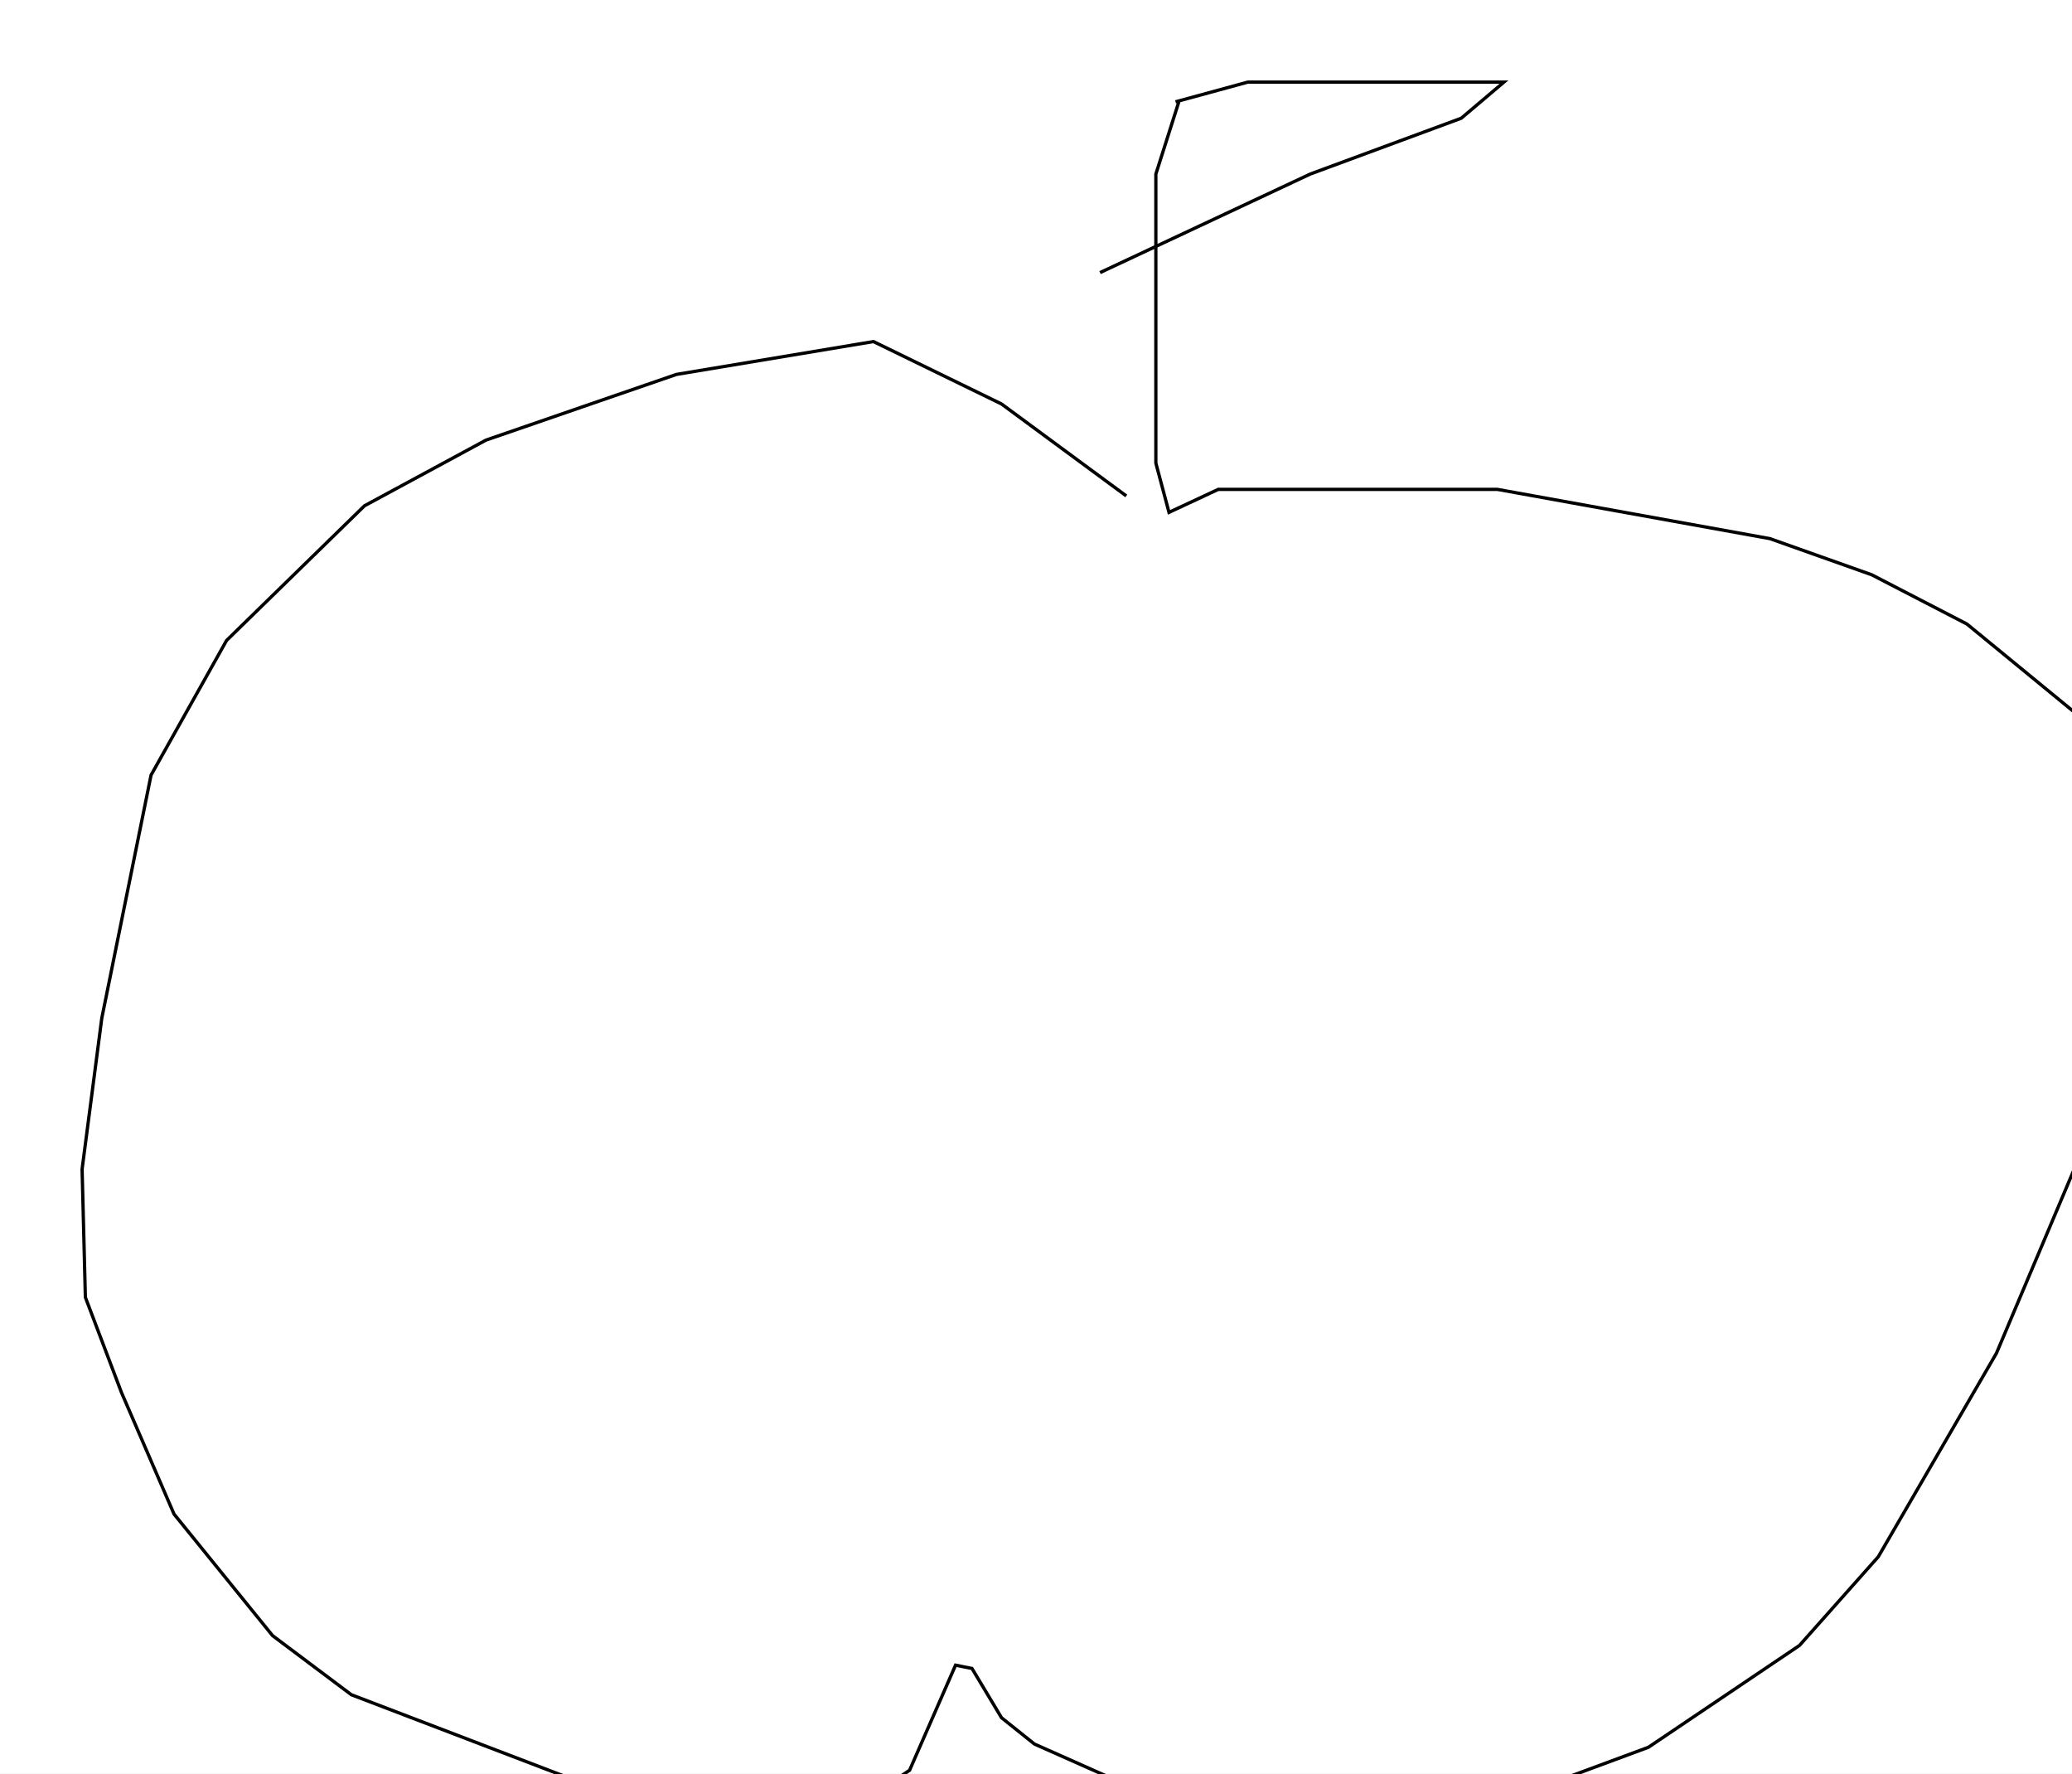
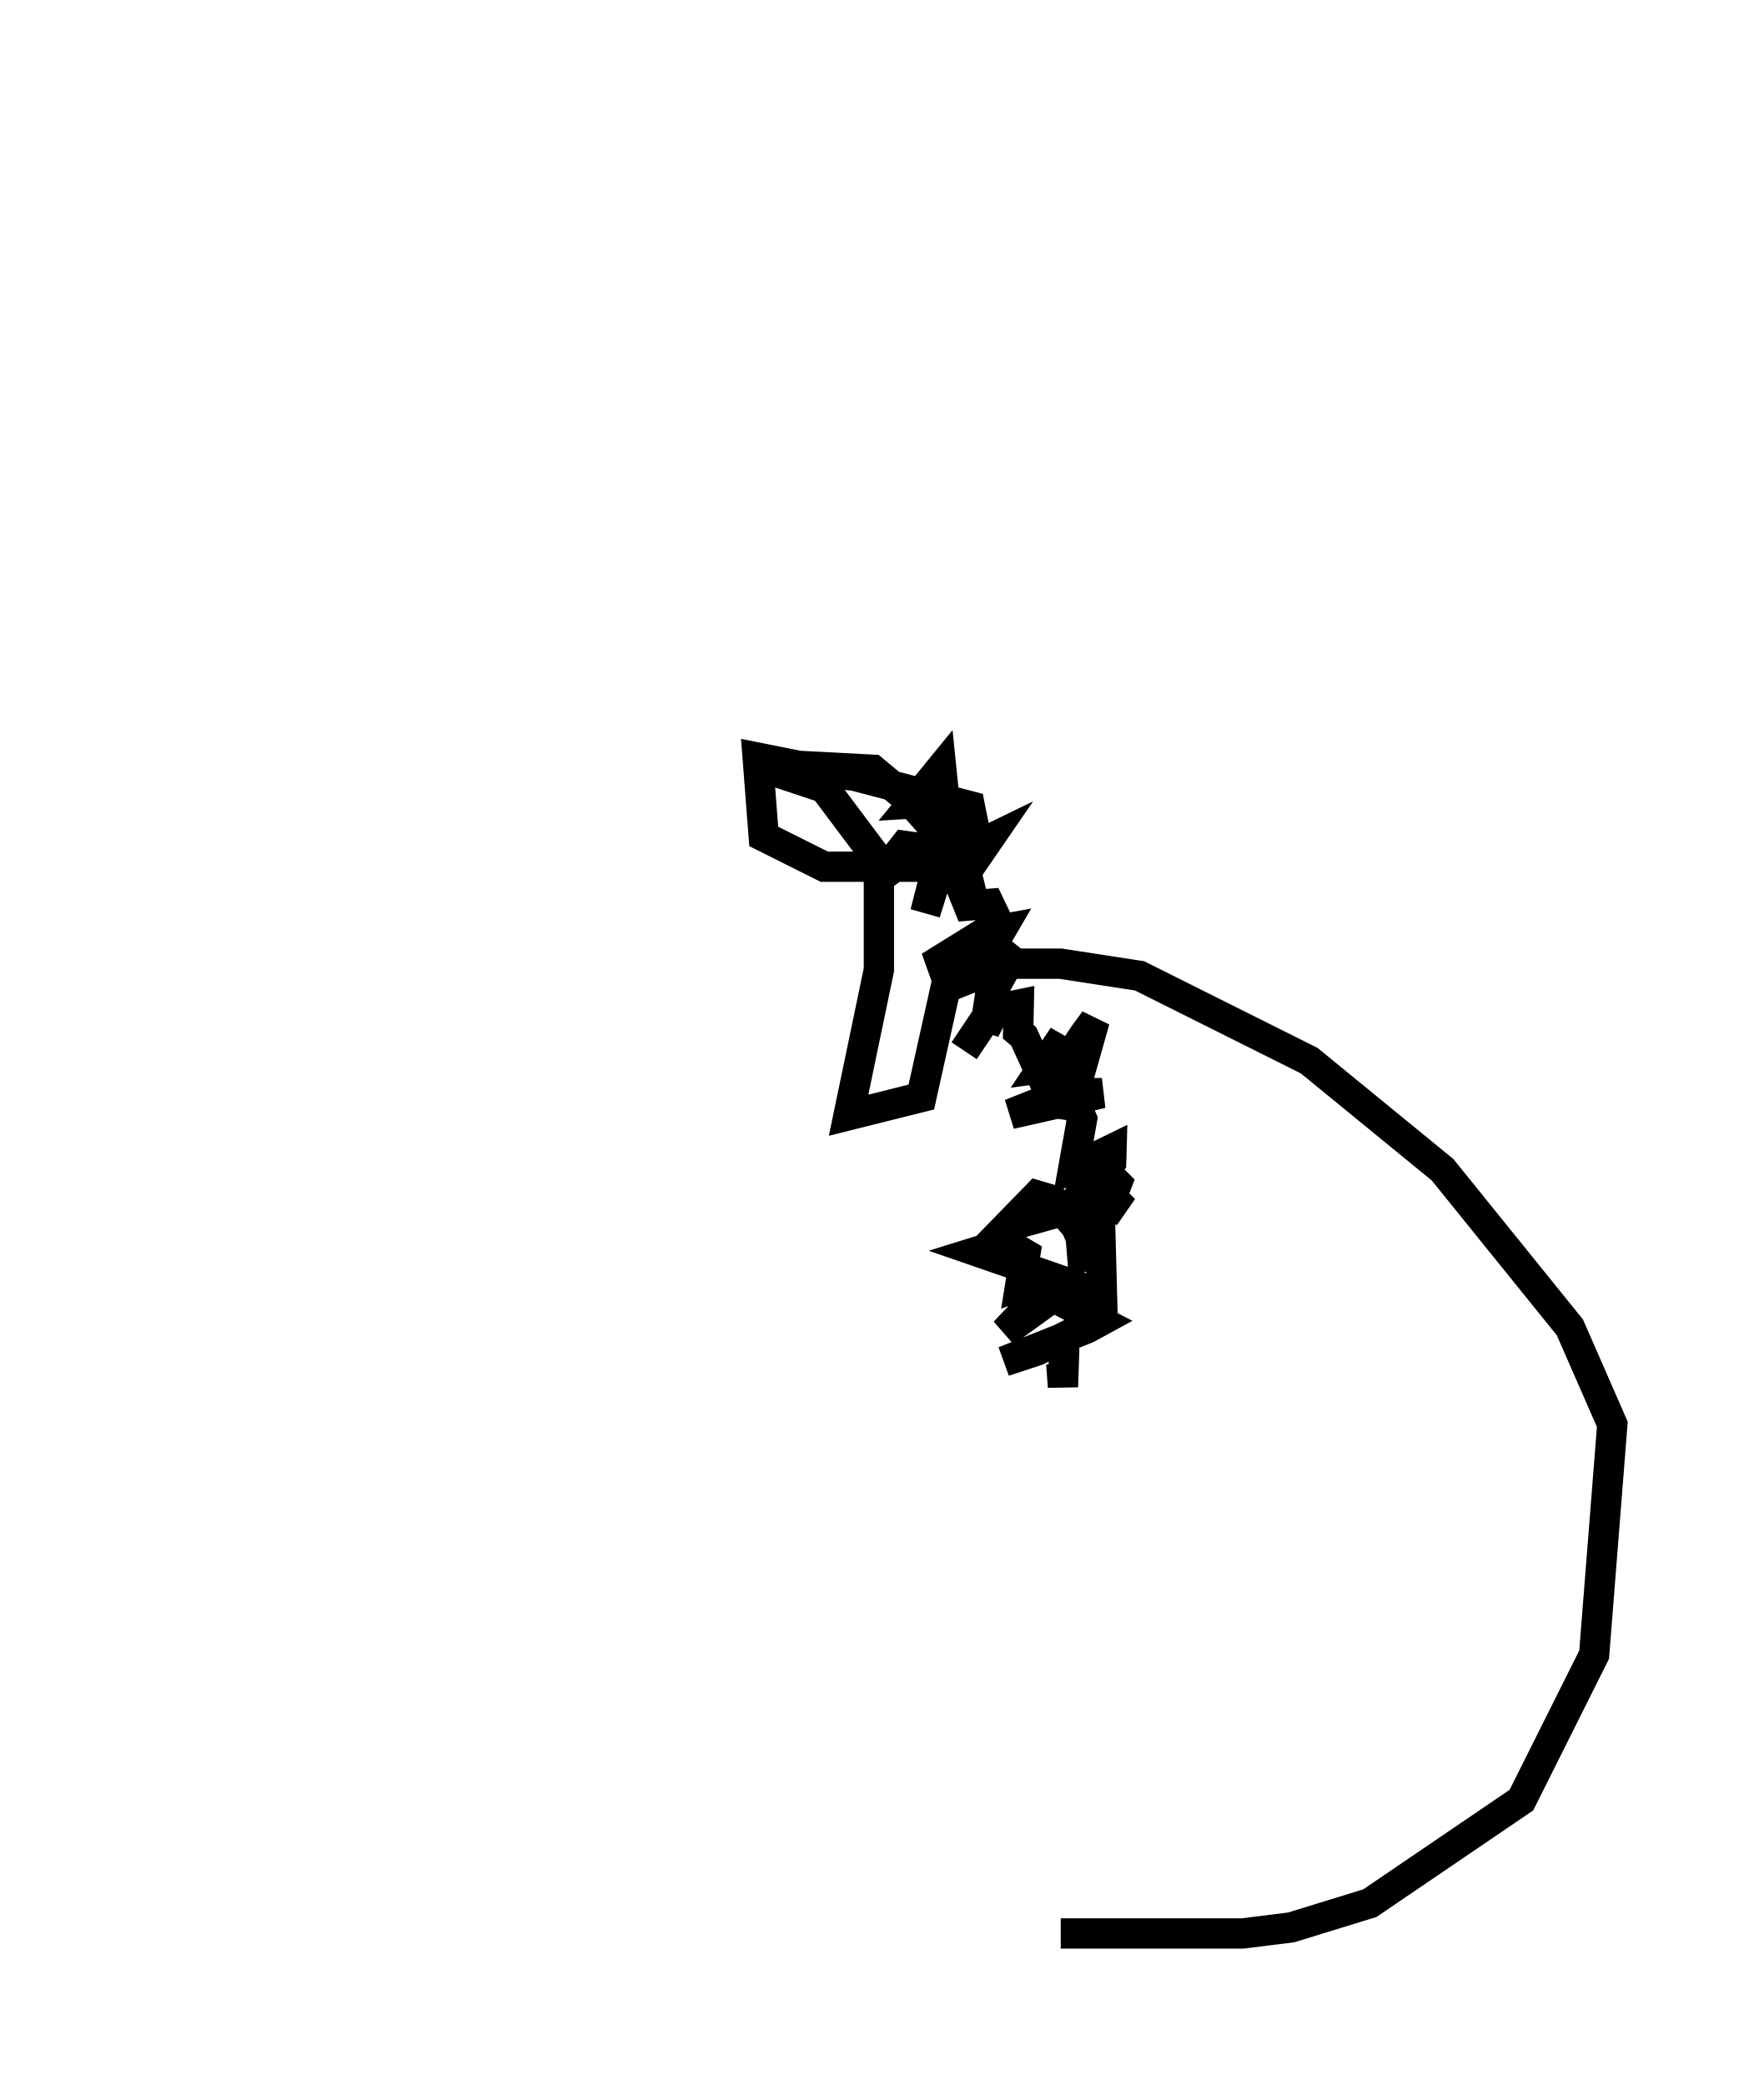
- <svg xmlns="http://www.w3.org/2000/svg" baseProfile="full" height="540.0" version="1.1" width="631.0">
+ <svg xmlns="http://www.w3.org/2000/svg" baseProfile="full" height="68.8" version="1.1" width="58.2">
  <defs />
-   <rect fill="white" height="540.0" width="631.0" x="0" y="0" />
-   <path d="M350.0,160.0 m-7.0,-9.0 l-38.0,-28.0 -39.0,-19.0 l-60.0,10.0 -58.0,20.0 l-37.0,20.0 -42.0,41.0 l-23.0,41.0 -15.0,74.0 l-6.0,46.0 1.0,39.0 l11.0,29.0 16.0,37.0 l30.0,37.0 24.0,18.0 l102.0,39.0 30.0,0.0 l32.0,-12.0 6.0,-4.0 l14.0,-32.0 5.0,1.0 l9.0,15.0 10.0,8.0 l27.0,12.0 114.0,1.0 l19.0,-2.0 27.0,-10.0 l46.0,-31.0 24.0,-27.0 l36.0,-62.0 30.0,-71.0 l8.0,-41.0 -2.0,-66.0 l-6.0,-12.0 -39.0,-32.0 l-29.0,-15.0 -31.0,-11.0 l-83.0,-15.0 -85.0,0.0 l-15.0,7.0 -4.0,-15.0 l0.0,-88.0 7.0,-22.0 m-1.0,0.0 l22.0,-6.0 78.0,0.0 l-13.0,11.0 -46.0,17.0 l-64.0,30.0 " fill="none" stroke="black" stroke-width="1" />
+   <rect fill="white" height="68.8" width="58.2" x="0" y="0" />
+   <path d="M31.0,63.4 m4.0,0.4 l6.0,0.0 1.6,-0.2 l2.6,-0.8 5.0,-3.4 l2.4,-4.8 0.6,-7.6 l-1.4,-3.2 -4.2,-5.2 l-4.4,-3.6 -5.6,-2.8 l-2.6,-0.4 -1.8,0.0 l-2.0,0.8 -0.8,3.6 l-2.4,0.6 1.0,-4.8 l0.0,-3.6 -1.8,-2.4 l-1.2,-0.4 0.0,-0.4 l-1,-0.2 0.2,2.6 l2.0,1.0 3.8,0.0 l1.2,-1.0 -0.2,-1.0 l-3.8,-1.0 -3.2,-0.4 l3.8,0.2 1.2,1.0 l1.313,1.474 -0.258,-2.532 l-0.956,1.171 0.907,-0.056 l0.171,0.241 0.924,1.627 l-0.475,-1.147 -0.284,0.095 l-2.337,1.703 0.84,-1.065 l0.771,0.109 0.605,0.449 l-0.316,0.457 -0.375,1.199 l0.378,-1.479 0.123,-0.162 l1.575,-0.765 -0.723,1.053 l0.185,0.759 -0.058,-0.064 l-0.379,-1.22 -0.169,0.403 l0.495,1.232 0.683,-0.056 l0.156,0.325 -0.3,1.458 l0.551,-0.944 -0.546,0.099 l-1.823,1.131 0.516,-0.068 l1.008,0.168 0.61,0.175 l-0.332,0.706 0.41,-0.415 l0.646,-1.173 -0.98,0.861 l0.173,0.298 -0.235,1.54 l0.661,-1.297 -0.318,0.456 l-1.024,1.525 0.892,-1.335 l0.91,-0.187 -0.02,0.894 l0.184,0.158 0.625,1.372 l0.682,-1.383 -0.707,1.058 l0.545,-0.074 0.381,0.15 l0.057,1.269 0.009,-0.272 l0.749,-2.652 -0.365,0.498 l-1.037,1.578 0.544,0.324 l1.095,0.002 -0.625,0.149 l-2.39,0.54 1.054,-0.419 l1.129,0.163 0.179,0.425 l-0.284,1.597 0.57,-0.266 l0.685,-0.333 -0.011,0.404 l-1.165,1.289 0.53,-0.759 l0.461,-0.182 0.366,0.367 l-0.413,1.095 0.599,-0.861 l-0.316,0.219 -3.511,0.978 l1.002,-1.029 0.535,0.157 l0.76,0.884 0.151,0.361 l0.08,1.025 0.381,-1.409 l0.181,0.151 0.056,2.12 l-0.389,-0.152 -3.725,-1.288 l0.942,-0.292 0.641,0.38 l-0.171,1.056 0.51,-0.173 l0.822,0.096 -0.254,0.444 l-1.587,1.147 1.187,-1.245 l0.306,0.038 1.655,0.849 l-0.434,0.237 -2.732,1.087 l1.077,-0.355 0.883,-0.437 l0.022,0.431 -0.041,1.201 l-0.055,-0.771 " fill="none" stroke="black" stroke-width="1" />
</svg>
